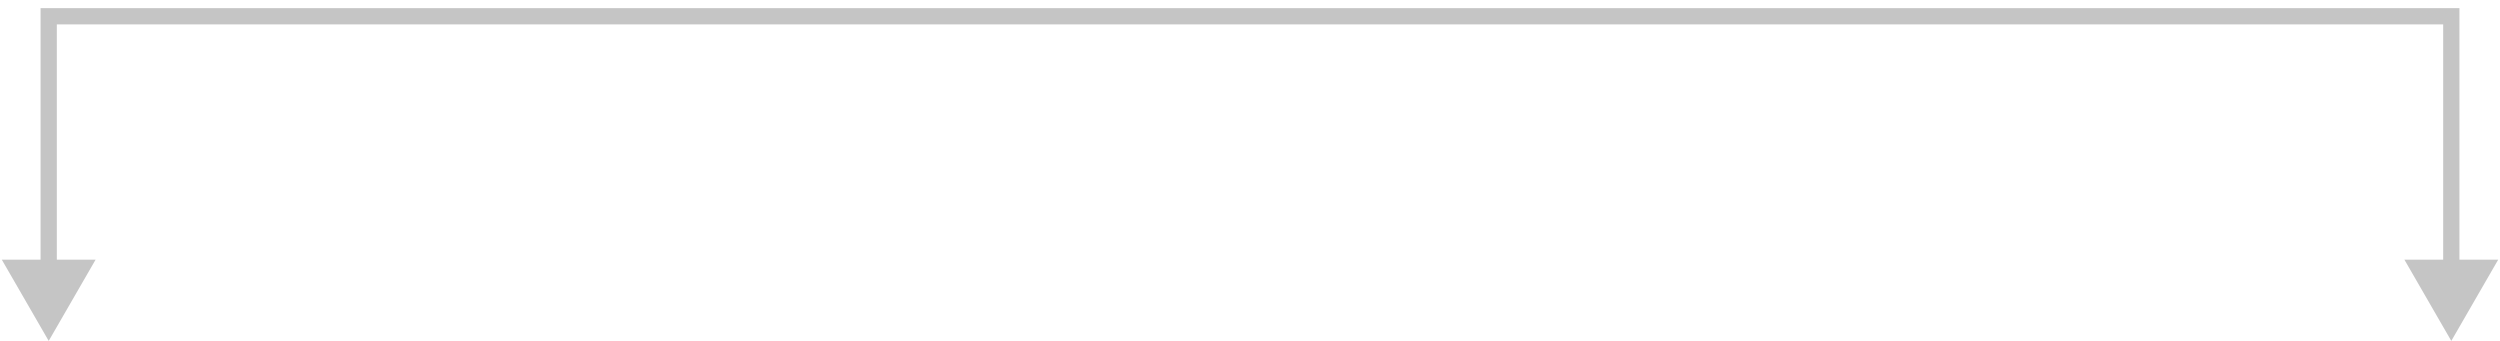
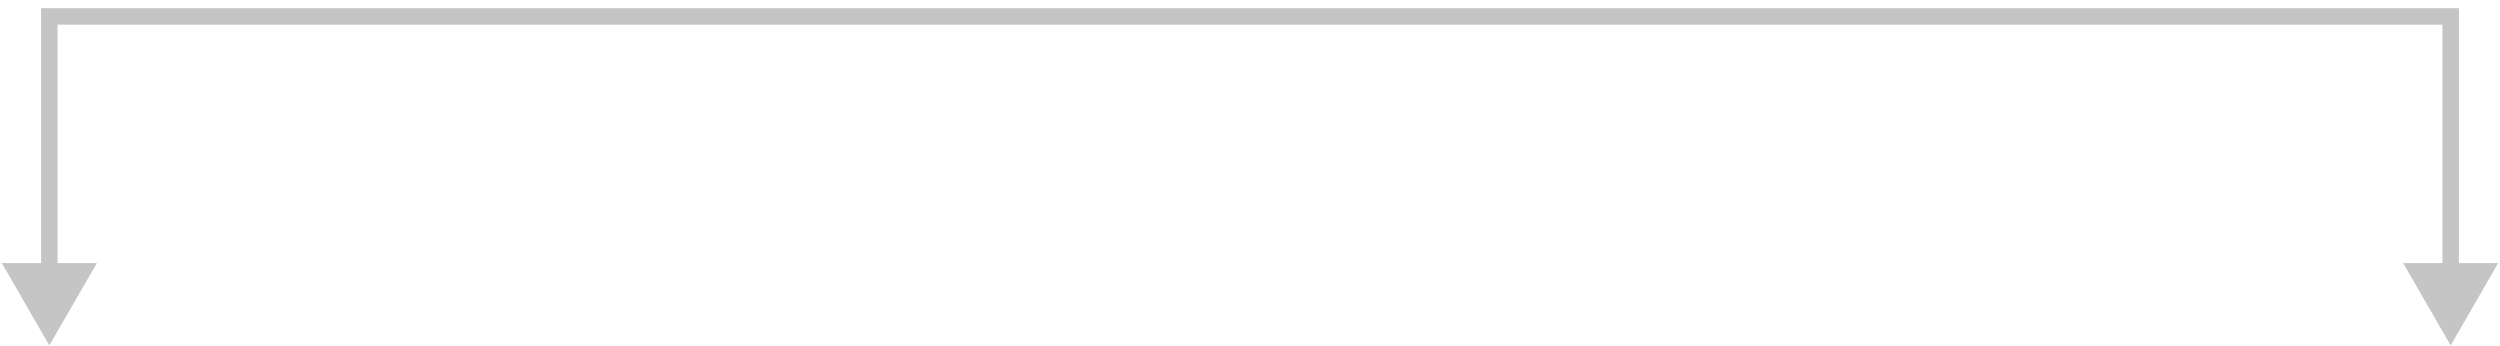
- <svg xmlns="http://www.w3.org/2000/svg" viewBox="0 0 154 21" fill="none">
-   <path d="M3 21L5.89 15.994H0.11L3 21ZM3 1V0.499H2.499V1H3ZM151 1H151.501V0.499H151V1ZM151 21L153.89 15.994H148.11L151 21ZM3.501 16.495V1H2.499V16.495H3.501ZM3 1.501H151V0.499H3V1.501ZM150.499 1V16.495H151.501V1H150.499Z" fill="#C5C5C5" />
+ <svg xmlns="http://www.w3.org/2000/svg" width="152" height="21" viewBox="0 0 152 21" fill="none">
+   <path d="M3 21L5.89 15.994H0.11L3 21ZM3 1V0.499H2.499V1H3ZM149 1H149.501V0.499H149V1ZM149 21L151.89 15.994H146.11L149 21ZM3.501 16.495V1H2.499V16.495H3.501ZM3 1.501H149V0.499H3V1.501ZM148.499 1V16.495H149.501V1H148.499Z" fill="#C5C5C5" />
</svg>
